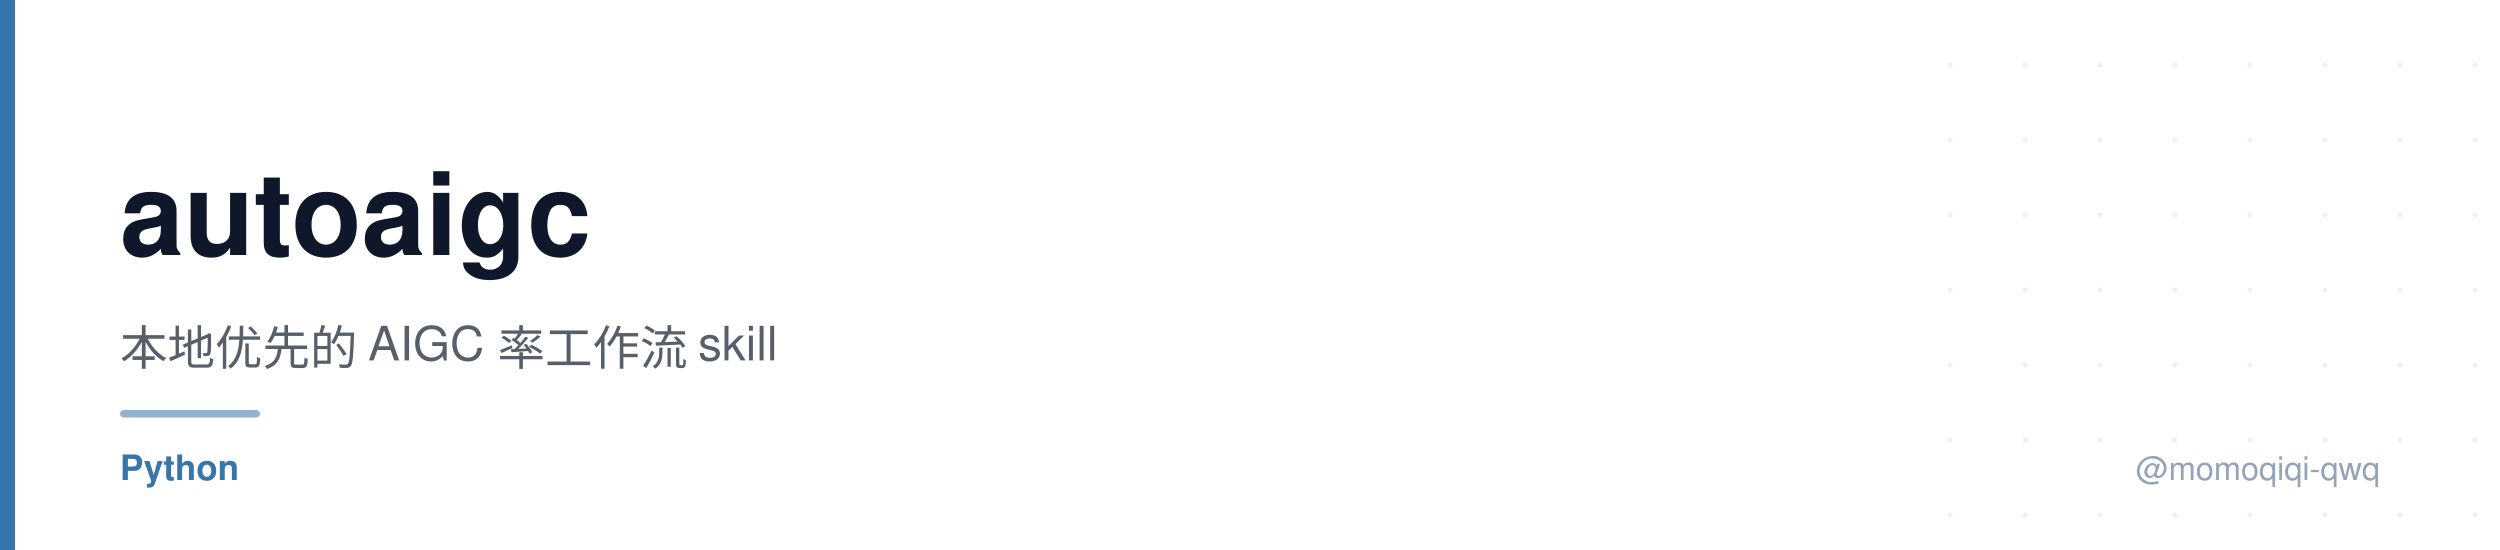
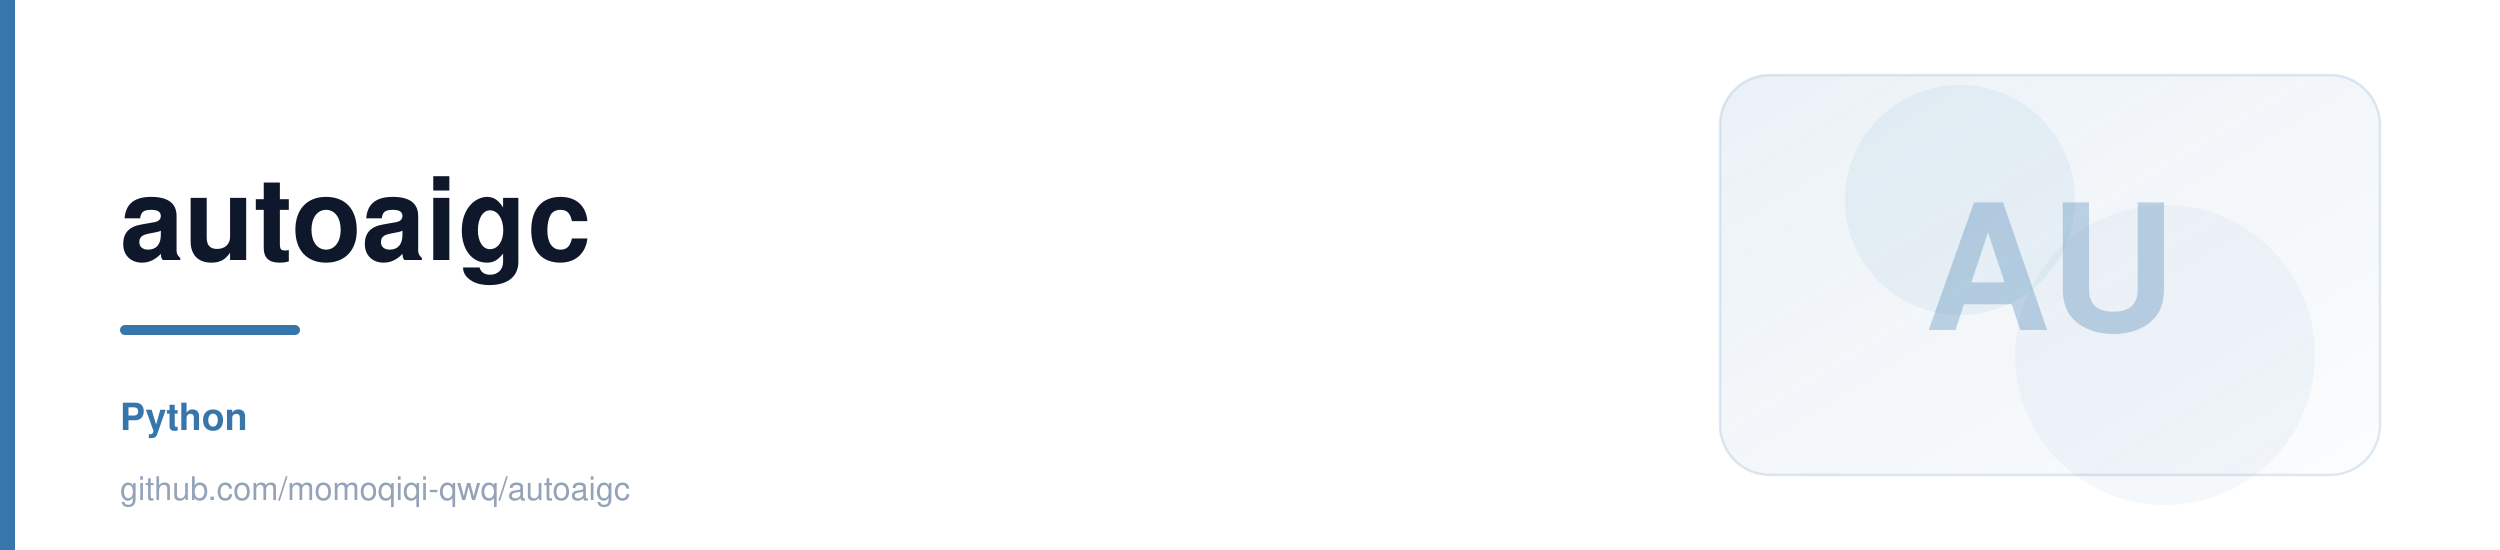
<svg xmlns="http://www.w3.org/2000/svg" width="1000" height="220" viewBox="0 0 1000 220" role="img" aria-label="autoaigc">
+   <defs>
+     <linearGradient id="g" x1="0" y1="0" x2="1" y2="1">
+       <stop offset="0" stop-color="#3776ab" stop-opacity="0.10" />
+       <stop offset="1" stop-color="#3776ab" stop-opacity="0.02" />
+     </linearGradient>
+   </defs>
  <rect width="1000" height="220" fill="#ffffff" />
  <rect x="0" y="0" width="6" height="220" fill="#3776ab" />
-   <circle cx="780" cy="26" r="1" fill="#edf1f5" />
-   <circle cx="810" cy="26" r="1" fill="#edf1f5" />
-   <circle cx="840" cy="26" r="1" fill="#edf1f5" />
-   <circle cx="870" cy="26" r="1" fill="#edf1f5" />
-   <circle cx="900" cy="26" r="1" fill="#edf1f5" />
-   <circle cx="930" cy="26" r="1" fill="#edf1f5" />
-   <circle cx="960" cy="26" r="1" fill="#edf1f5" />
-   <circle cx="990" cy="26" r="1" fill="#edf1f5" />
-   <circle cx="780" cy="56" r="1" fill="#edf1f5" />
-   <circle cx="810" cy="56" r="1" fill="#edf1f5" />
-   <circle cx="840" cy="56" r="1" fill="#edf1f5" />
-   <circle cx="870" cy="56" r="1" fill="#edf1f5" />
-   <circle cx="900" cy="56" r="1" fill="#edf1f5" />
-   <circle cx="930" cy="56" r="1" fill="#edf1f5" />
-   <circle cx="960" cy="56" r="1" fill="#edf1f5" />
-   <circle cx="990" cy="56" r="1" fill="#edf1f5" />
-   <circle cx="780" cy="86" r="1" fill="#edf1f5" />
-   <circle cx="810" cy="86" r="1" fill="#edf1f5" />
-   <circle cx="840" cy="86" r="1" fill="#edf1f5" />
-   <circle cx="870" cy="86" r="1" fill="#edf1f5" />
-   <circle cx="900" cy="86" r="1" fill="#edf1f5" />
-   <circle cx="930" cy="86" r="1" fill="#edf1f5" />
-   <circle cx="960" cy="86" r="1" fill="#edf1f5" />
-   <circle cx="990" cy="86" r="1" fill="#edf1f5" />
-   <circle cx="780" cy="116" r="1" fill="#edf1f5" />
-   <circle cx="810" cy="116" r="1" fill="#edf1f5" />
-   <circle cx="840" cy="116" r="1" fill="#edf1f5" />
-   <circle cx="870" cy="116" r="1" fill="#edf1f5" />
-   <circle cx="900" cy="116" r="1" fill="#edf1f5" />
-   <circle cx="930" cy="116" r="1" fill="#edf1f5" />
-   <circle cx="960" cy="116" r="1" fill="#edf1f5" />
-   <circle cx="990" cy="116" r="1" fill="#edf1f5" />
-   <circle cx="780" cy="146" r="1" fill="#edf1f5" />
-   <circle cx="810" cy="146" r="1" fill="#edf1f5" />
-   <circle cx="840" cy="146" r="1" fill="#edf1f5" />
-   <circle cx="870" cy="146" r="1" fill="#edf1f5" />
-   <circle cx="900" cy="146" r="1" fill="#edf1f5" />
-   <circle cx="930" cy="146" r="1" fill="#edf1f5" />
-   <circle cx="960" cy="146" r="1" fill="#edf1f5" />
-   <circle cx="990" cy="146" r="1" fill="#edf1f5" />
-   <circle cx="780" cy="176" r="1" fill="#edf1f5" />
-   <circle cx="810" cy="176" r="1" fill="#edf1f5" />
-   <circle cx="840" cy="176" r="1" fill="#edf1f5" />
-   <circle cx="870" cy="176" r="1" fill="#edf1f5" />
-   <circle cx="900" cy="176" r="1" fill="#edf1f5" />
-   <circle cx="930" cy="176" r="1" fill="#edf1f5" />
-   <circle cx="960" cy="176" r="1" fill="#edf1f5" />
-   <circle cx="990" cy="176" r="1" fill="#edf1f5" />
-   <circle cx="780" cy="206" r="1" fill="#edf1f5" />
-   <circle cx="810" cy="206" r="1" fill="#edf1f5" />
-   <circle cx="840" cy="206" r="1" fill="#edf1f5" />
-   <circle cx="870" cy="206" r="1" fill="#edf1f5" />
-   <circle cx="900" cy="206" r="1" fill="#edf1f5" />
-   <circle cx="930" cy="206" r="1" fill="#edf1f5" />
-   <circle cx="960" cy="206" r="1" fill="#edf1f5" />
-   <circle cx="990" cy="206" r="1" fill="#edf1f5" />
-   <text x="48" y="102" font-family="Segoe UI, PingFang SC, Microsoft YaHei, Helvetica, Arial, sans-serif" font-size="46" font-weight="700" fill="#0f172a">autoaigc</text>
-   <text x="48" y="146" font-family="Segoe UI, PingFang SC, Microsoft YaHei, Helvetica, Arial, sans-serif" font-size="19" fill="#57606a">本地优先的 AIGC 率工作流 skill</text>
-   <rect x="48" y="164" width="56" height="3" rx="1.5" fill="#3776ab" opacity="0.55" />
-   <text x="48" y="192" font-family="Segoe UI, PingFang SC, Microsoft YaHei, Helvetica, Arial, sans-serif" font-size="14" fill="#3776ab" font-weight="600">Python</text>
-   <text x="952" y="192" text-anchor="end" font-family="Segoe UI, PingFang SC, Microsoft YaHei, Helvetica, Arial, sans-serif" font-size="13" fill="#94a3b8">@momoqiqi-qwq</text>
+   <rect x="688" y="30" width="264" height="160" rx="20" fill="url(#g)" stroke="#3776ab" stroke-opacity="0.16" />
+   <circle cx="784" cy="80" r="46" fill="#3776ab" fill-opacity="0.07" />
+   <circle cx="866" cy="142" r="60" fill="#3776ab" fill-opacity="0.05" />
+   <text x="820" y="132" text-anchor="middle" font-family="Segoe UI, PingFang SC, Microsoft YaHei, Helvetica, Arial, sans-serif" font-size="70" font-weight="800" fill="#3776ab" fill-opacity="0.30" letter-spacing="2">AU</text>
+   <text x="48" y="104" font-family="Segoe UI, PingFang SC, Microsoft YaHei, Helvetica, Arial, sans-serif" font-size="46" font-weight="700" fill="#0f172a">autoaigc</text>
+   <rect x="48" y="130" width="72" height="4" rx="2" fill="#3776ab" />
+   <text x="48" y="172" font-family="Segoe UI, PingFang SC, Microsoft YaHei, Helvetica, Arial, sans-serif" font-size="15" fill="#3776ab" font-weight="600">Python</text>
+   <text x="48" y="200" font-family="Segoe UI, PingFang SC, Microsoft YaHei, Helvetica, Arial, sans-serif" font-size="13" fill="#94a3b8">github.com/momoqiqi-qwq/autoaigc</text>
</svg>
